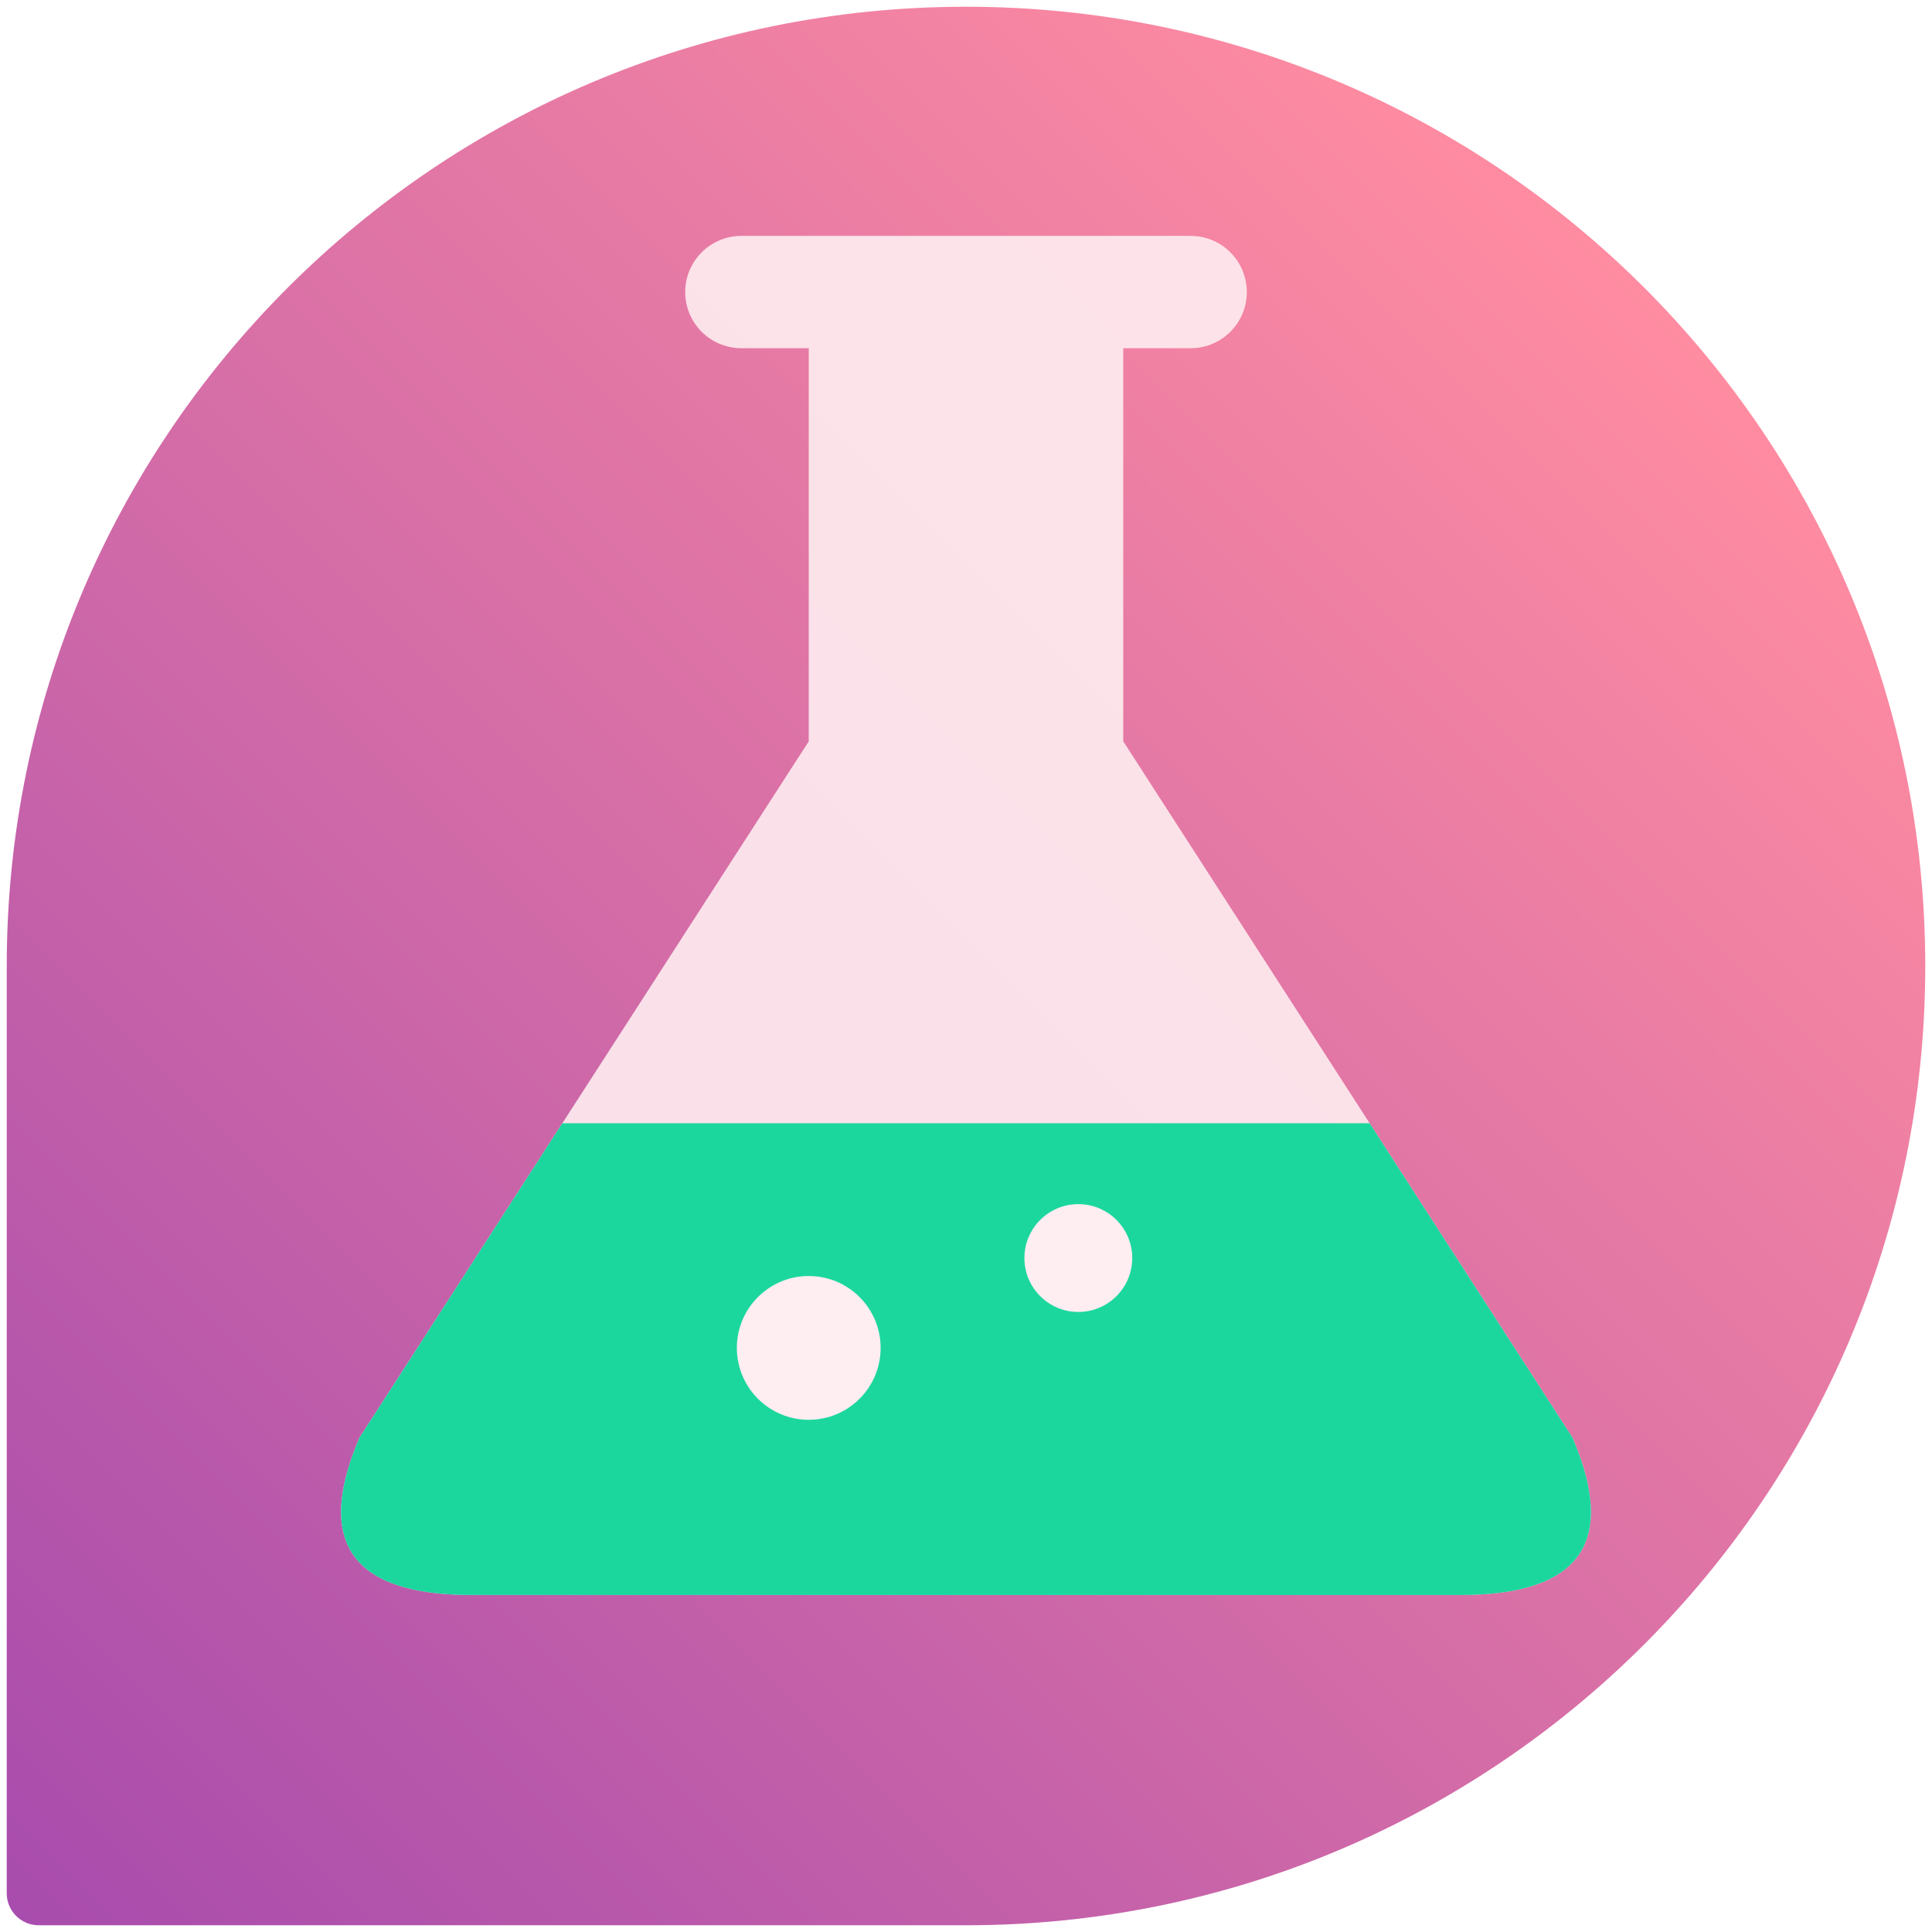
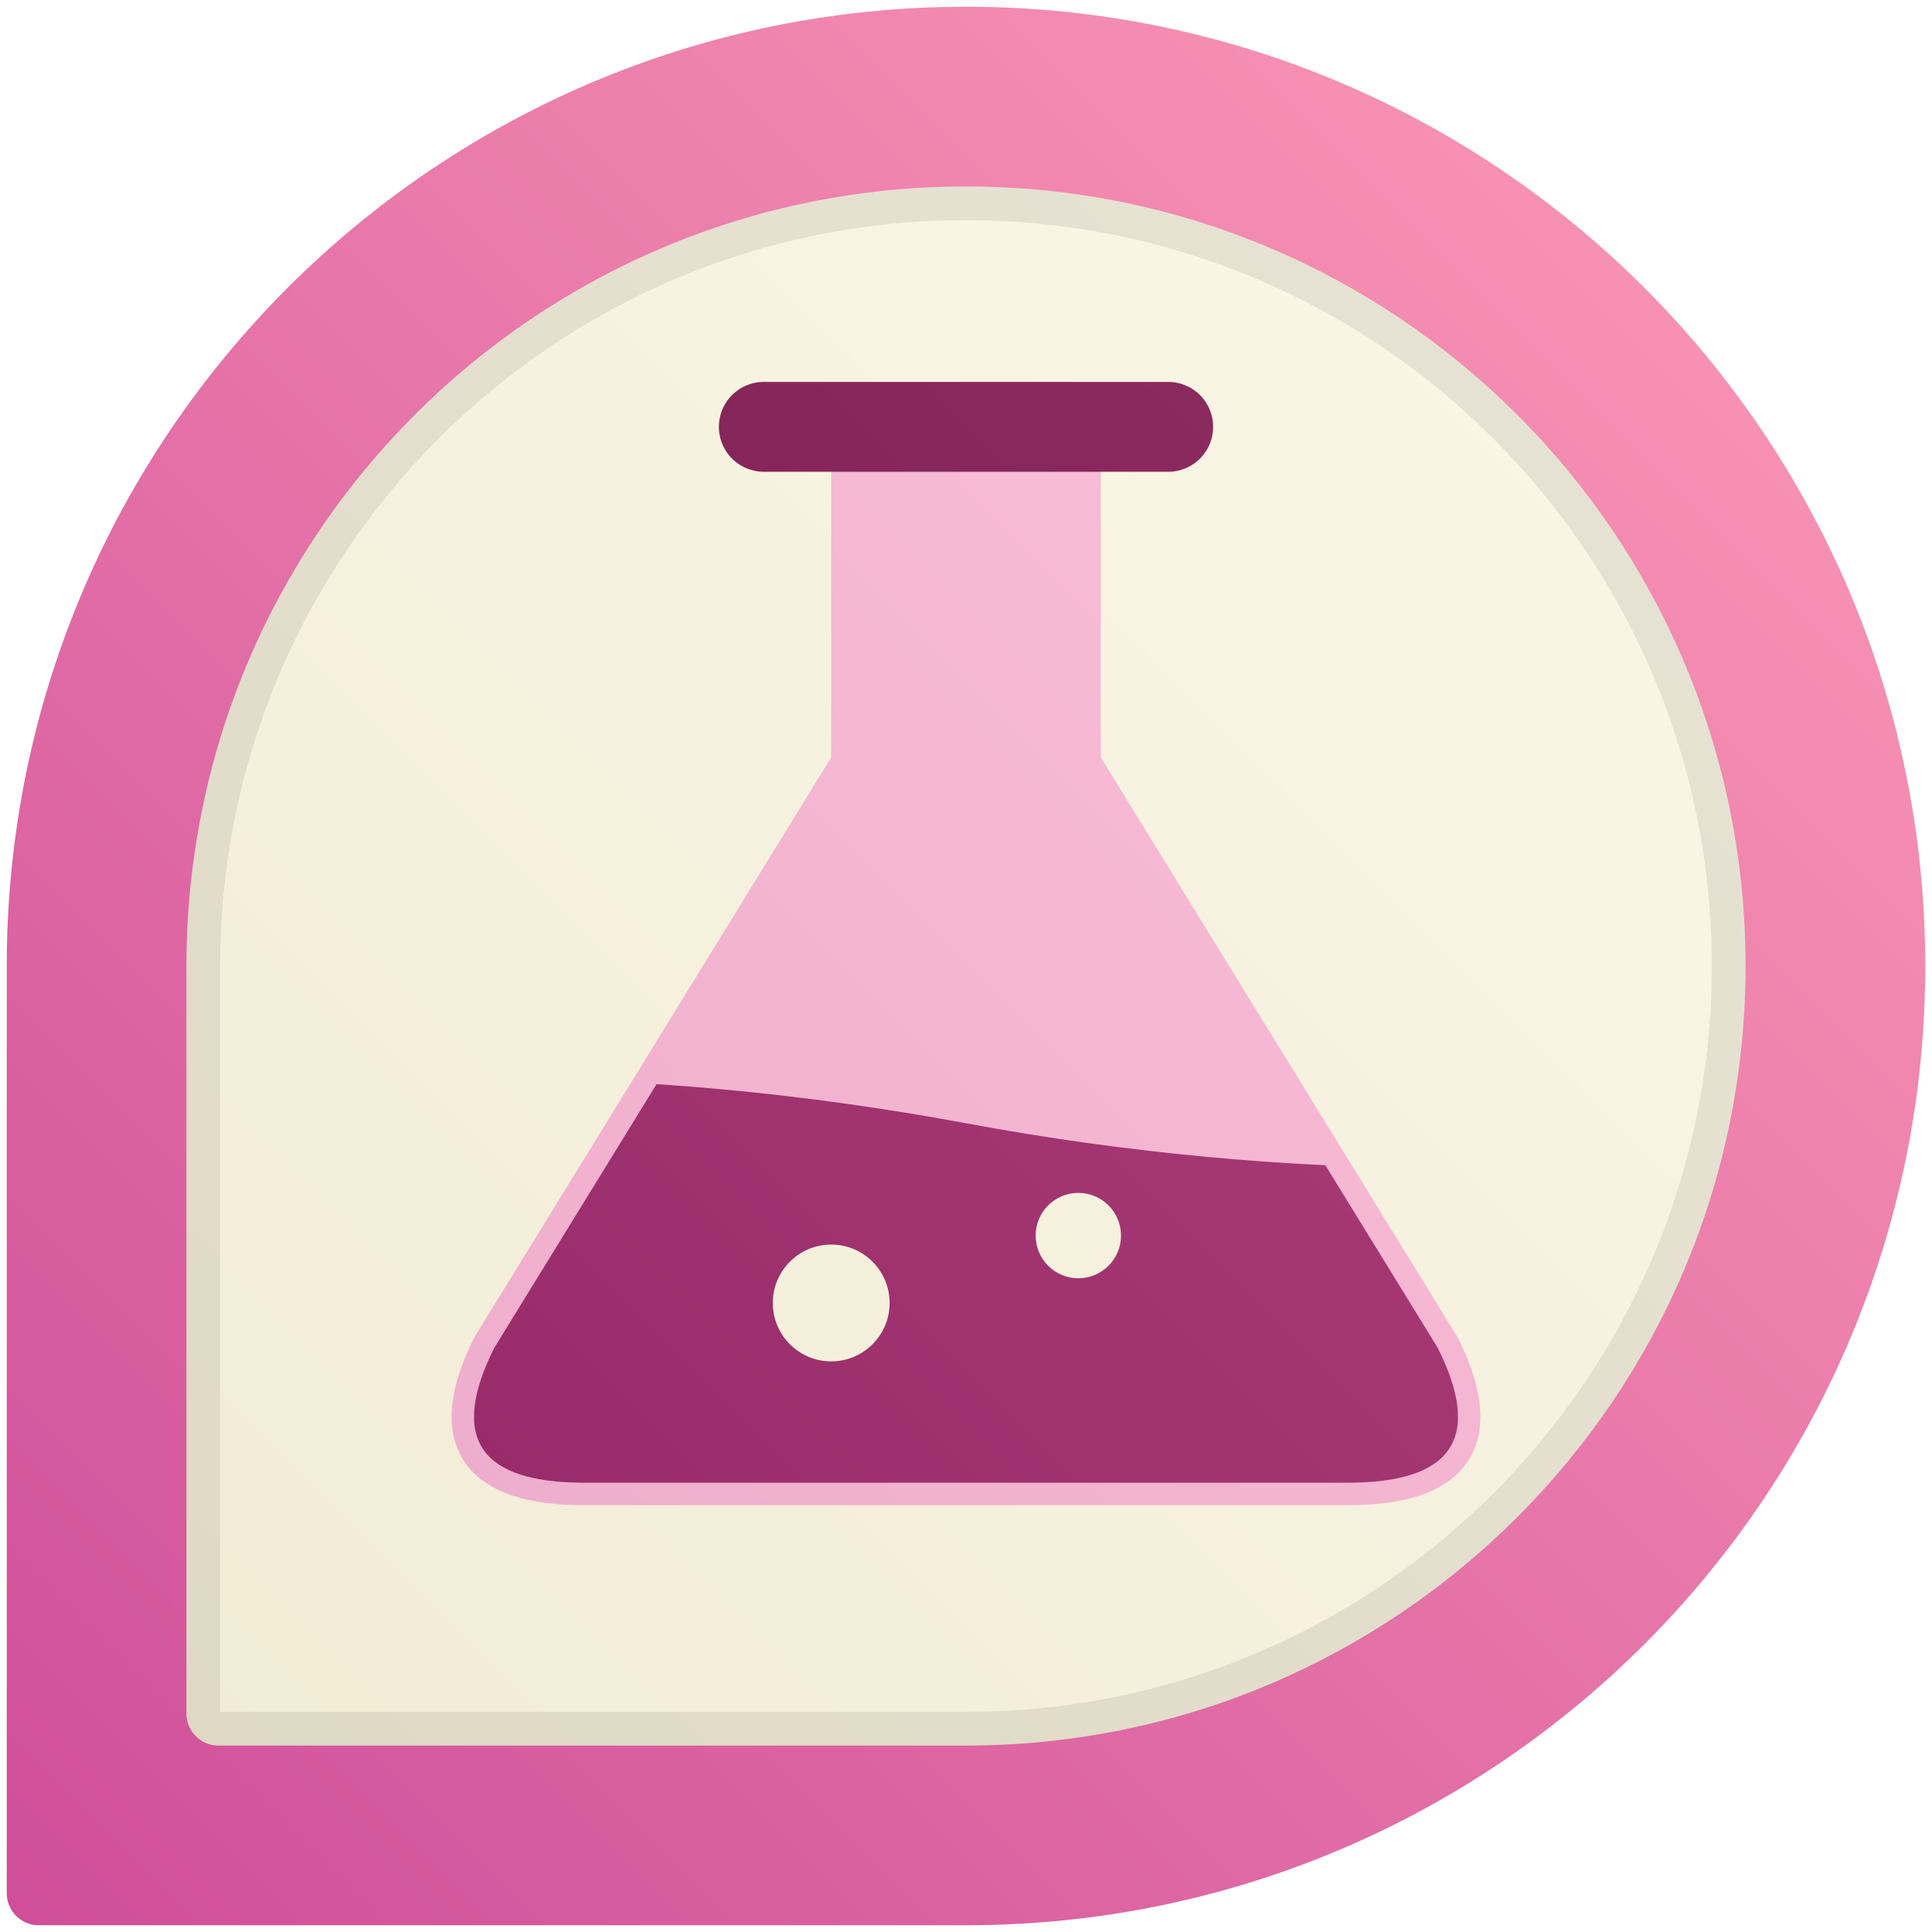
<svg xmlns="http://www.w3.org/2000/svg" width="86" height="86" viewBox="0 0 86 86">
  <defs>
-     <linearGradient id="gF" gradientUnits="userSpaceOnUse" x1="0.717" y1="85.283" x2="73.194" y2="12.806">
-       <stop offset="0" stop-color="#A84CAD" />
-       <stop offset="1" stop-color="#FF8CA1" />
+     <linearGradient id="gF" gradientUnits="userSpaceOnUse" x1="0.717" y1="85.283" x2="85.283" y2="0.717">
+       <stop offset="0" stop-color="#CF4F9A" />
+       <stop offset="1" stop-color="#FE9CB7" />
    </linearGradient>
+     <linearGradient id="gD" gradientUnits="userSpaceOnUse" x1="0.717" y1="85.283" x2="85.283" y2="0.717">
+       <stop offset="0" stop-color="#8F2165" />
+       <stop offset="1" stop-color="#B74B7E" />
+     </linearGradient>
+     <linearGradient id="gE" gradientUnits="userSpaceOnUse" x1="0.717" y1="85.283" x2="85.283" y2="0.717">
+       <stop offset="0" stop-color="#6F114D" />
+       <stop offset="1" stop-color="#963464" />
+     </linearGradient>
+     <linearGradient id="gL" gradientUnits="userSpaceOnUse" x1="0.717" y1="85.283" x2="85.283" y2="0.717">
+       <stop offset="0" stop-color="#B14985" />
+       <stop offset="1" stop-color="#D5749E" />
+     </linearGradient>
+     <linearGradient id="gT" gradientUnits="userSpaceOnUse" x1="0.717" y1="85.283" x2="85.283" y2="0.717">
+       <stop offset="0" stop-color="#EAA6C8" />
+       <stop offset="1" stop-color="#FEC5DB" />
+     </linearGradient>
+     <linearGradient id="gC" gradientUnits="userSpaceOnUse" x1="0.717" y1="85.283" x2="85.283" y2="0.717">
+       <stop offset="0" stop-color="#F1EBD3" />
+       <stop offset="1" stop-color="#FCF8EA" />
+     </linearGradient>
+     <radialGradient id="gR" gradientUnits="userSpaceOnUse" cx="40" cy="40" r="24">
+       <stop offset="0" stop-color="#D5749E" />
+       <stop offset="1" stop-color="#8F2165" />
+     </radialGradient>
  </defs>
  <path d="M43.000,0.300 H43.000 A42.700,42.700 0 0 1 85.700,43.000 V43.000 A42.700,42.700 0 0 1 43.000,85.700 H1.723 A1.423,1.423 0 0 1 0.300,84.277 V43.000 A42.700,42.700 0 0 1 43.000,0.300 Z" fill="url(#gF)" />
-   <g opacity="0.9">
-     <path d="M36 13H50V33L70 64Q73 71 65 71H21Q13 71 16 64L36 33Z" fill="#FEEDF1" />
-     <path d="M33 13H53" fill="none" stroke="#FEEDF1" stroke-width="5" stroke-linecap="round" stroke-linejoin="round" />
-   </g>
-   <clipPath id="c1">
-     <path d="M36 13H50V33L70 64Q73 71 65 71H21Q13 71 16 64L36 33Z" />
+   <path d="M43.000,8.300 H43.000 A34.700,34.700 0 0 1 77.700,43.000 V43.000 A34.700,34.700 0 0 1 43.000,77.700 H9.723 A1.423,1.423 0 0 1 8.300,76.277 V43.000 A34.700,34.700 0 0 1 43.000,8.300 Z" fill="url(#gC)" />
+   <clipPath id="face">
+     <path d="M43.000,8.300 H43.000 A34.700,34.700 0 0 1 77.700,43.000 V43.000 A34.700,34.700 0 0 1 43.000,77.700 H9.723 A1.423,1.423 0 0 1 8.300,76.277 V43.000 A34.700,34.700 0 0 1 43.000,8.300 Z" />
  </clipPath>
-   <g clip-path="url(#c1)">
-     <path d="M0 50H86V86H0Z" fill="#1BD79E" />
-     <circle cx="36" cy="60" r="3.2" fill="#FEEDF1" />
-     <circle cx="48" cy="56" r="2.4" fill="#FEEDF1" />
-   </g>
+   <path d="M43.000,8.300 H43.000 A34.700,34.700 0 0 1 77.700,43.000 V43.000 A34.700,34.700 0 0 1 43.000,77.700 H9.723 A1.423,1.423 0 0 1 8.300,76.277 V43.000 A34.700,34.700 0 0 1 43.000,8.300 Z" fill="none" stroke="#000000" stroke-opacity="0.08" stroke-width="3" clip-path="url(#face)" />
+   <path d="M38 20 H48 V34 L64 60 Q67 66 60 66 H26 Q19 66 22 60 L38 34 Z" fill="url(#gT)" stroke="url(#gT)" stroke-width="2" stroke-linejoin="round" />
+   <clipPath id="p1">
+     <path d="M38 20 H48 V34 L64 60 Q67 66 60 66 H26 Q19 66 22 60 L38 34 Z" />
+   </clipPath>
+   <path d="M0 50 Q21.5 46 43 50 T86 50 V86 H0 Z" fill="url(#gD)" clip-path="url(#p1)" />
+   <path d="M34 19 H52" fill="none" stroke="url(#gE)" stroke-width="4" stroke-linecap="round" stroke-linejoin="round" />
+   <circle cx="37" cy="58" r="2.6" fill="url(#gC)" />
+   <circle cx="48" cy="55" r="1.9" fill="url(#gC)" />
</svg>
